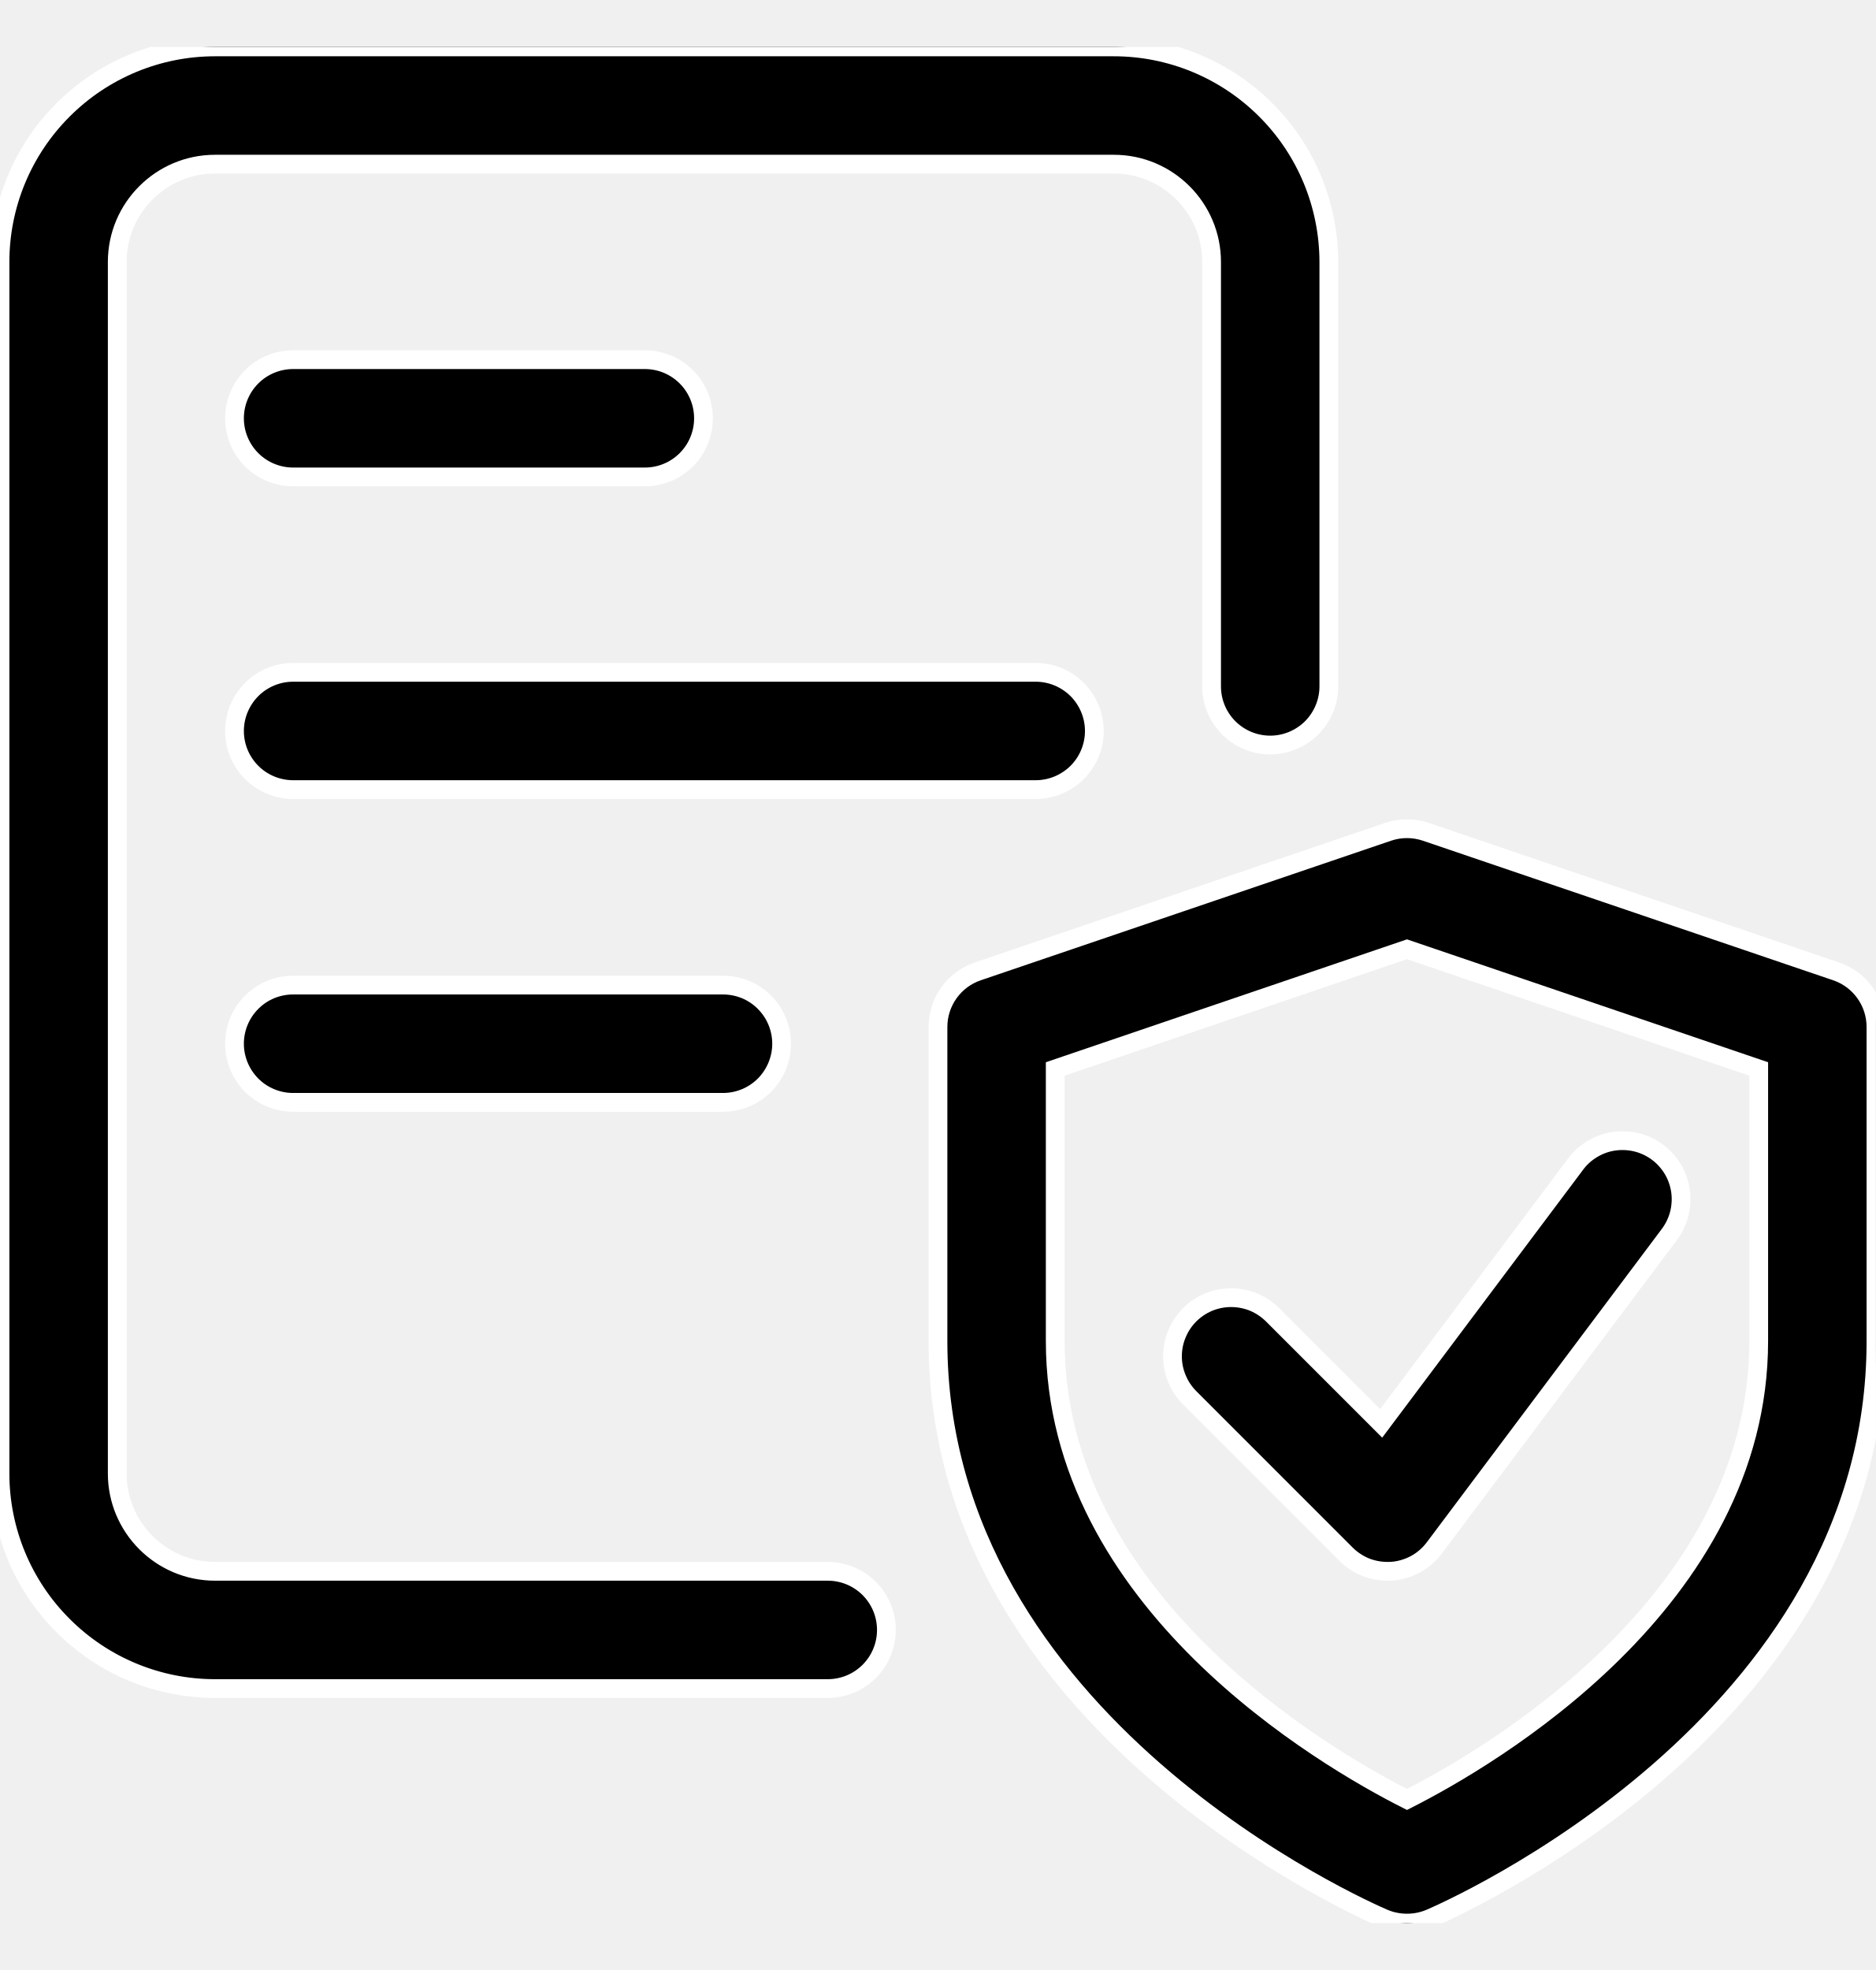
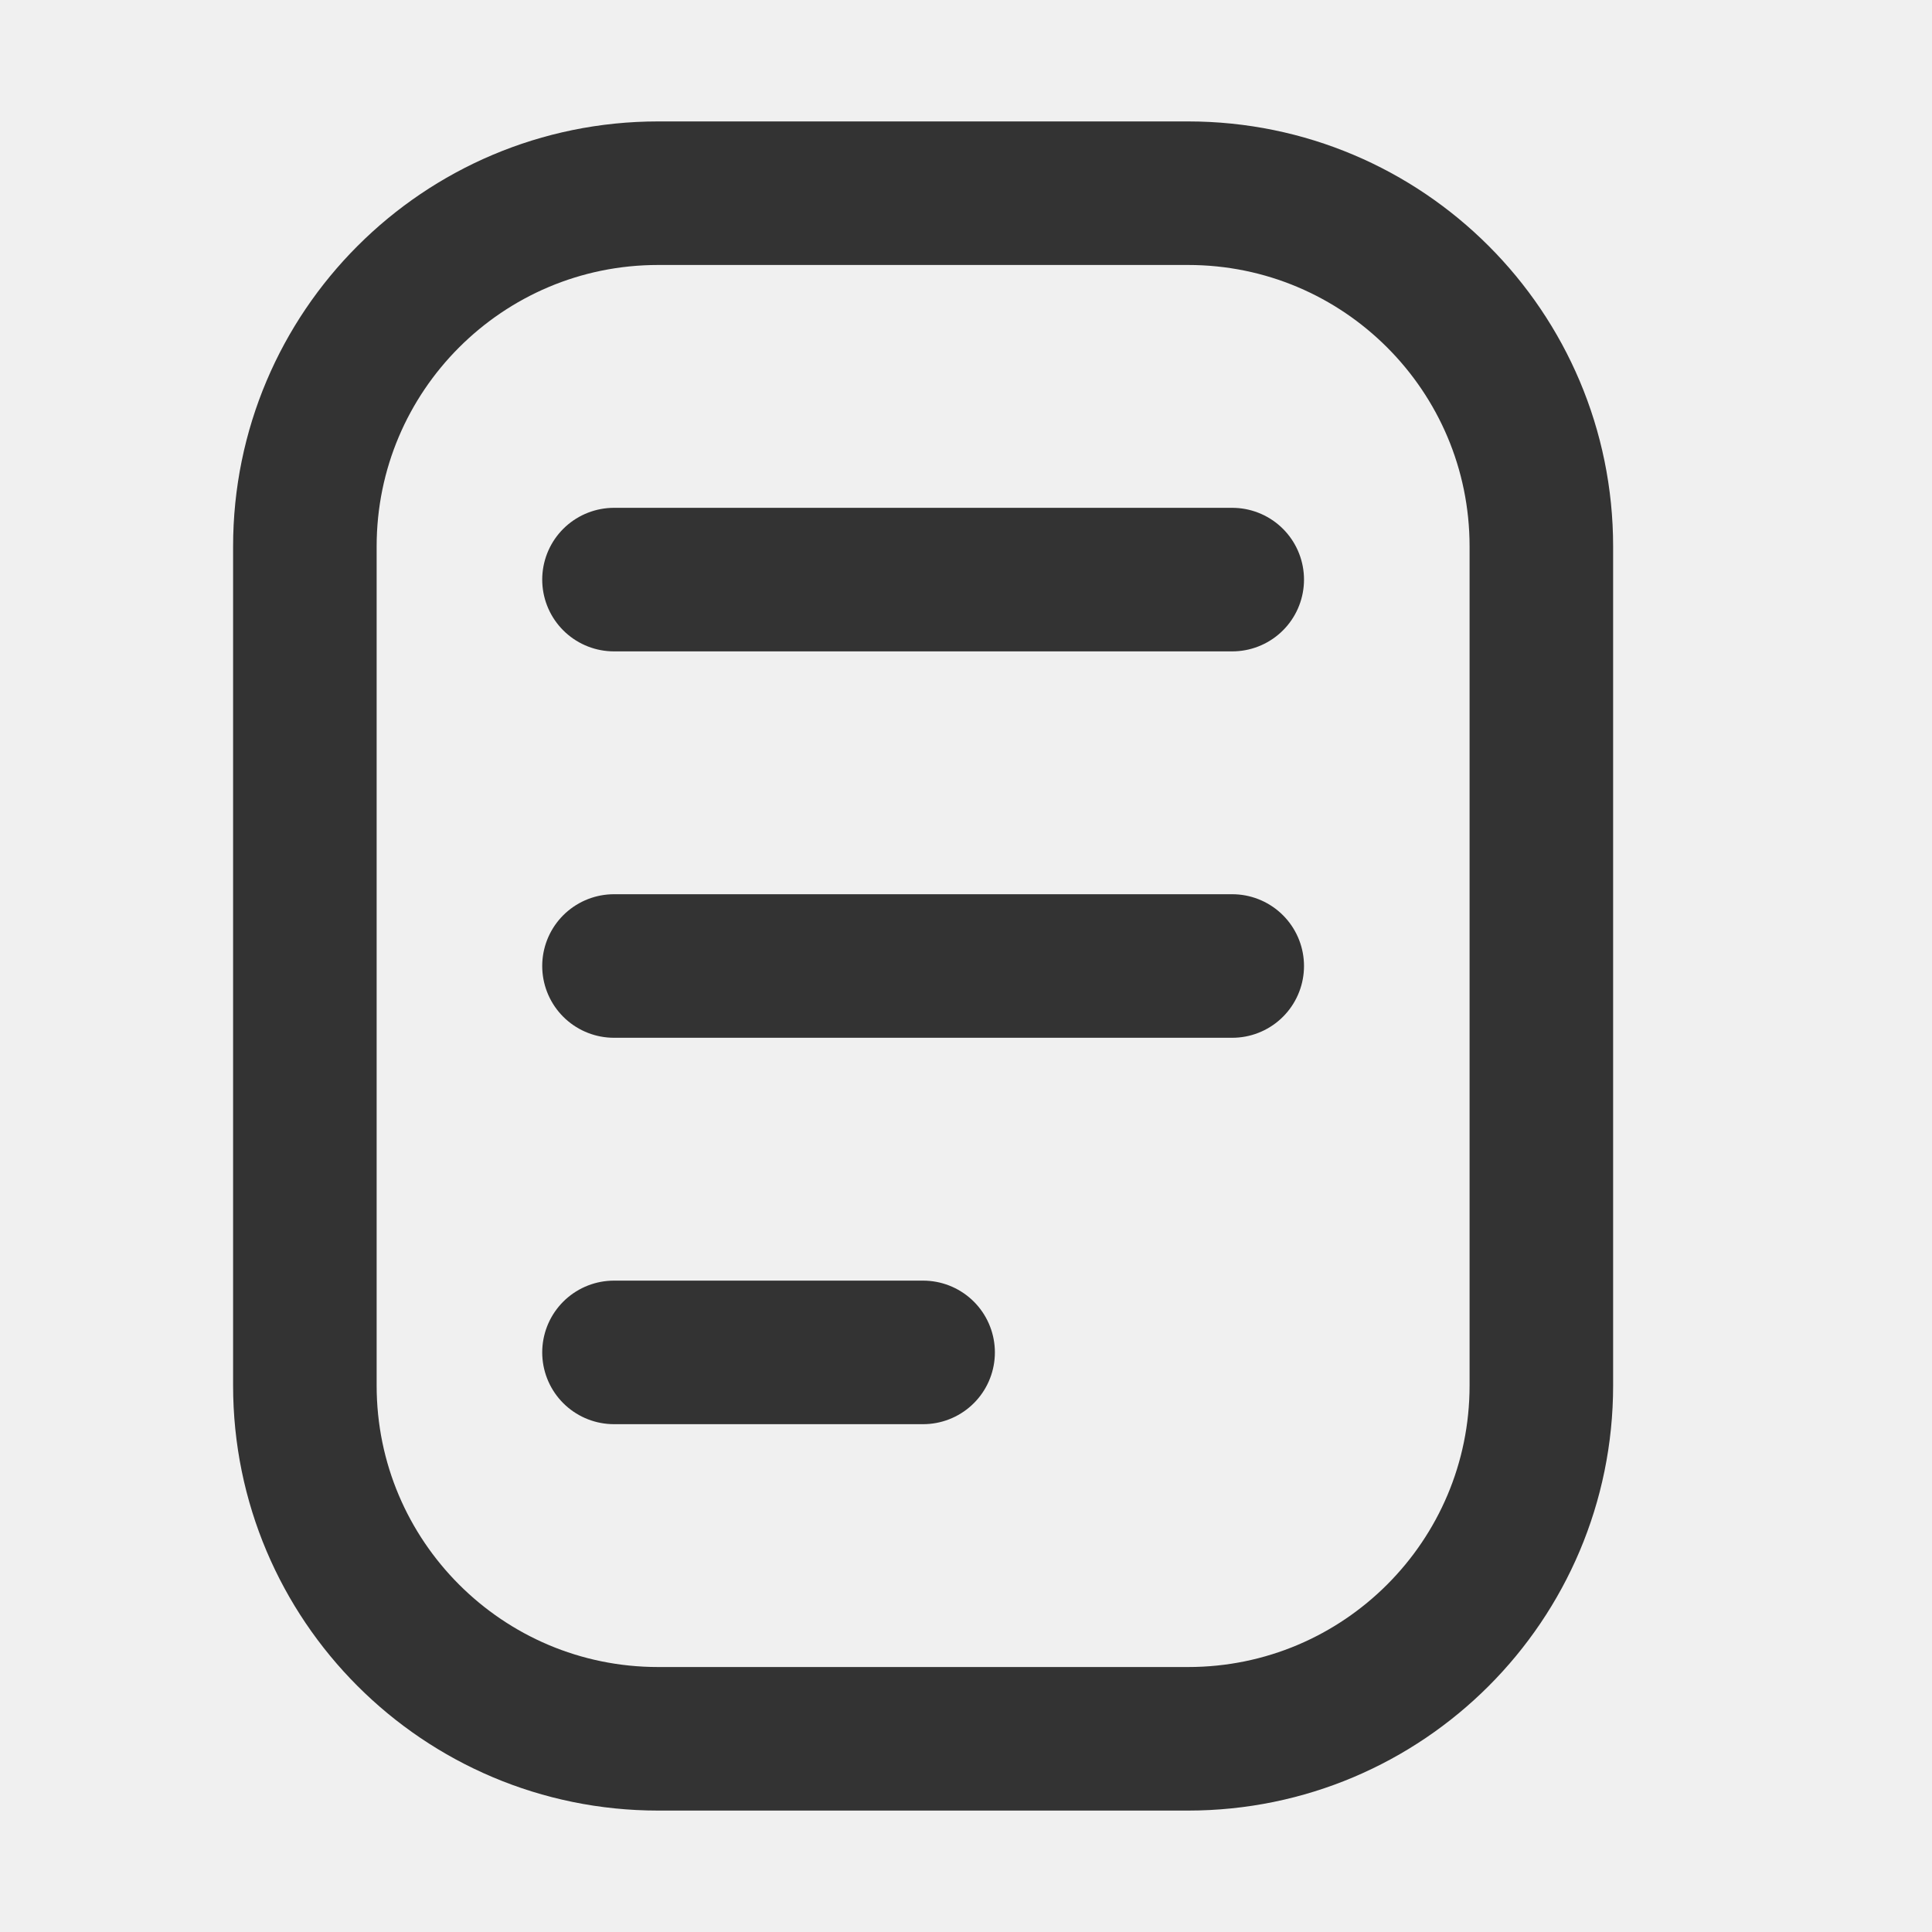
- <svg xmlns="http://www.w3.org/2000/svg" width="20" height="21" viewBox="0 0 20 21" fill="none">
-   <g clip-path="url(#clip0_886_8864)">
-     <path d="M15 20.5C14.917 20.5 14.833 20.484 14.755 20.451C14.562 20.368 10 18.381 10 14.296V10.947C10 10.817 10.041 10.689 10.117 10.583C10.193 10.477 10.3 10.397 10.424 10.355L14.799 8.867C14.929 8.823 15.071 8.823 15.201 8.867L19.576 10.355C19.7 10.397 19.807 10.477 19.883 10.583C19.959 10.689 20 10.817 20 10.947V14.296C20 18.381 15.438 20.368 15.245 20.451C15.167 20.484 15.084 20.5 15 20.5ZM11.25 11.395V14.295C11.25 17.072 14.13 18.742 15 19.182C15.87 18.742 18.75 17.072 18.75 14.295V11.395L15 10.119L11.25 11.395Z" fill="black" stroke="white" stroke-width="0.2" />
-     <path d="M14.792 16.75C14.71 16.75 14.628 16.734 14.552 16.703C14.477 16.671 14.408 16.625 14.35 16.567L12.683 14.9C12.625 14.842 12.579 14.773 12.548 14.697C12.516 14.621 12.5 14.54 12.5 14.458C12.5 14.376 12.516 14.294 12.548 14.219C12.579 14.143 12.625 14.074 12.683 14.016C12.741 13.958 12.81 13.912 12.886 13.88C12.962 13.849 13.043 13.833 13.125 13.833C13.207 13.833 13.289 13.849 13.365 13.88C13.441 13.912 13.509 13.958 13.568 14.016L14.725 15.173L16.792 12.417C16.84 12.35 16.902 12.293 16.973 12.25C17.044 12.207 17.122 12.178 17.204 12.166C17.287 12.154 17.37 12.158 17.451 12.178C17.531 12.198 17.607 12.235 17.673 12.284C17.739 12.334 17.795 12.397 17.837 12.468C17.879 12.54 17.906 12.619 17.917 12.701C17.928 12.783 17.922 12.867 17.901 12.947C17.879 13.027 17.842 13.102 17.791 13.168L15.291 16.501C15.237 16.573 15.169 16.632 15.09 16.675C15.011 16.717 14.924 16.743 14.835 16.749L14.792 16.75ZM8.825 18H2.292C1.684 18 1.101 17.758 0.672 17.328C0.242 16.899 0 16.316 0 15.708L0 2.792C0 2.184 0.242 1.601 0.672 1.172C1.101 0.742 1.684 0.5 2.292 0.5L11.875 0.5C12.483 0.5 13.065 0.742 13.495 1.172C13.925 1.601 14.166 2.184 14.167 2.792V7.317C14.167 7.482 14.101 7.641 13.984 7.759C13.866 7.876 13.707 7.942 13.542 7.942C13.376 7.942 13.217 7.876 13.1 7.759C12.982 7.641 12.917 7.482 12.917 7.317V2.792C12.917 2.217 12.449 1.75 11.875 1.75H2.292C1.718 1.75 1.25 2.217 1.25 2.792V15.708C1.25 16.282 1.718 16.75 2.292 16.75H8.825C8.991 16.75 9.15 16.816 9.267 16.933C9.384 17.05 9.45 17.209 9.45 17.375C9.45 17.541 9.384 17.7 9.267 17.817C9.15 17.934 8.991 18 8.825 18Z" fill="black" stroke="white" stroke-width="0.2" />
-     <path d="M11.042 8.417H3.125C2.959 8.417 2.8 8.351 2.683 8.234C2.566 8.117 2.5 7.958 2.5 7.792C2.5 7.627 2.566 7.468 2.683 7.35C2.8 7.233 2.959 7.167 3.125 7.167H11.042C11.207 7.167 11.366 7.233 11.484 7.35C11.601 7.468 11.667 7.627 11.667 7.792C11.667 7.958 11.601 8.117 11.484 8.234C11.366 8.351 11.207 8.417 11.042 8.417ZM7.708 11.751H3.125C2.959 11.751 2.8 11.685 2.683 11.568C2.566 11.45 2.5 11.291 2.5 11.126C2.5 10.96 2.566 10.801 2.683 10.684C2.8 10.566 2.959 10.501 3.125 10.501H7.708C7.874 10.501 8.033 10.566 8.15 10.684C8.267 10.801 8.333 10.96 8.333 11.126C8.333 11.291 8.267 11.45 8.15 11.568C8.033 11.685 7.874 11.751 7.708 11.751ZM6.875 5.084H3.125C2.959 5.084 2.8 5.018 2.683 4.901C2.566 4.784 2.5 4.625 2.5 4.459C2.5 4.293 2.566 4.134 2.683 4.017C2.8 3.9 2.959 3.834 3.125 3.834H6.875C7.041 3.834 7.2 3.9 7.317 4.017C7.434 4.134 7.5 4.293 7.5 4.459C7.5 4.625 7.434 4.784 7.317 4.901C7.2 5.018 7.041 5.084 6.875 5.084Z" fill="black" stroke="white" stroke-width="0.2" />
-   </g>
-   <defs>
-     <clipPath id="clip0_886_8864">
-       <rect width="20" height="20" fill="white" transform="translate(0 0.5)" />
-     </clipPath>
-   </defs>
+ <svg xmlns="http://www.w3.org/2000/svg" width="20" height="20" viewBox="0 0 20 20" fill="none">
+   <rect x="3.156" y="2" width="12.8" height="16" rx="3.657" stroke="#333333" stroke-width="1.486" />
+   <path d="M6.356 6H12.756" stroke="#333333" stroke-width="1.486" stroke-linecap="round" />
+   <path d="M6.356 10H12.756" stroke="#333333" stroke-width="1.486" stroke-linecap="round" />
+   <path d="M6.356 14H9.556" stroke="#333333" stroke-width="1.486" stroke-linecap="round" />
</svg>
